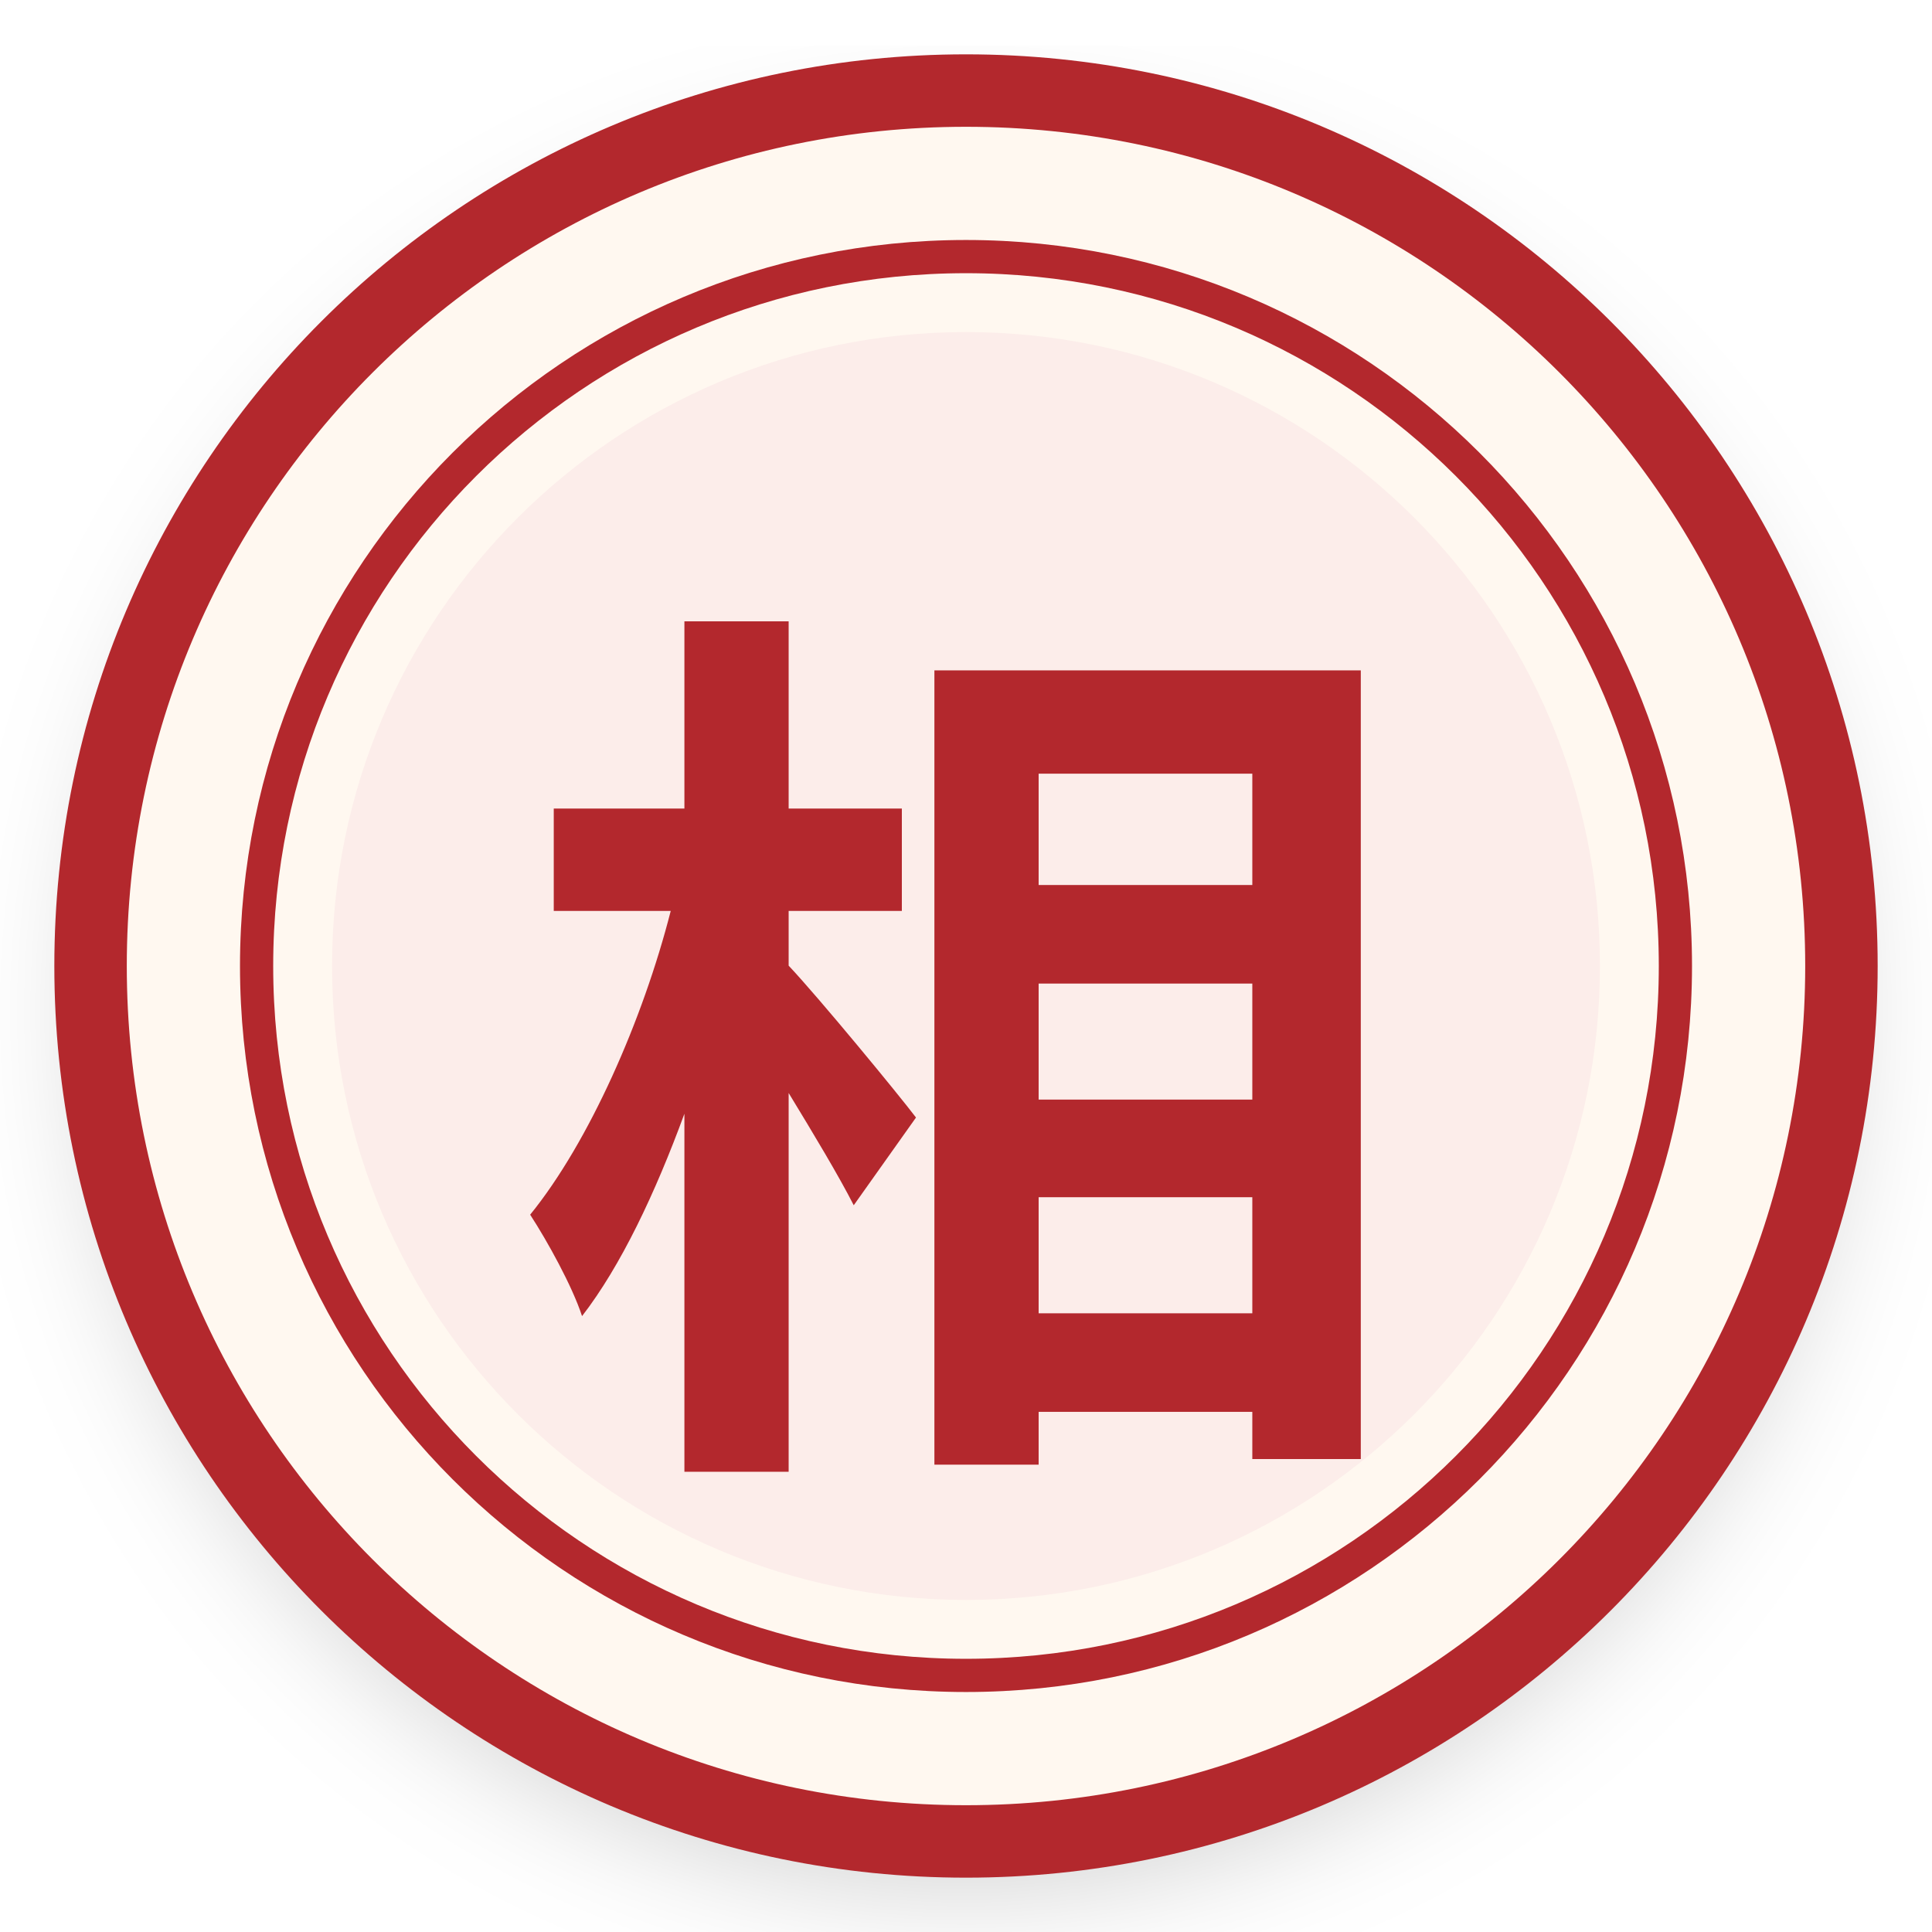
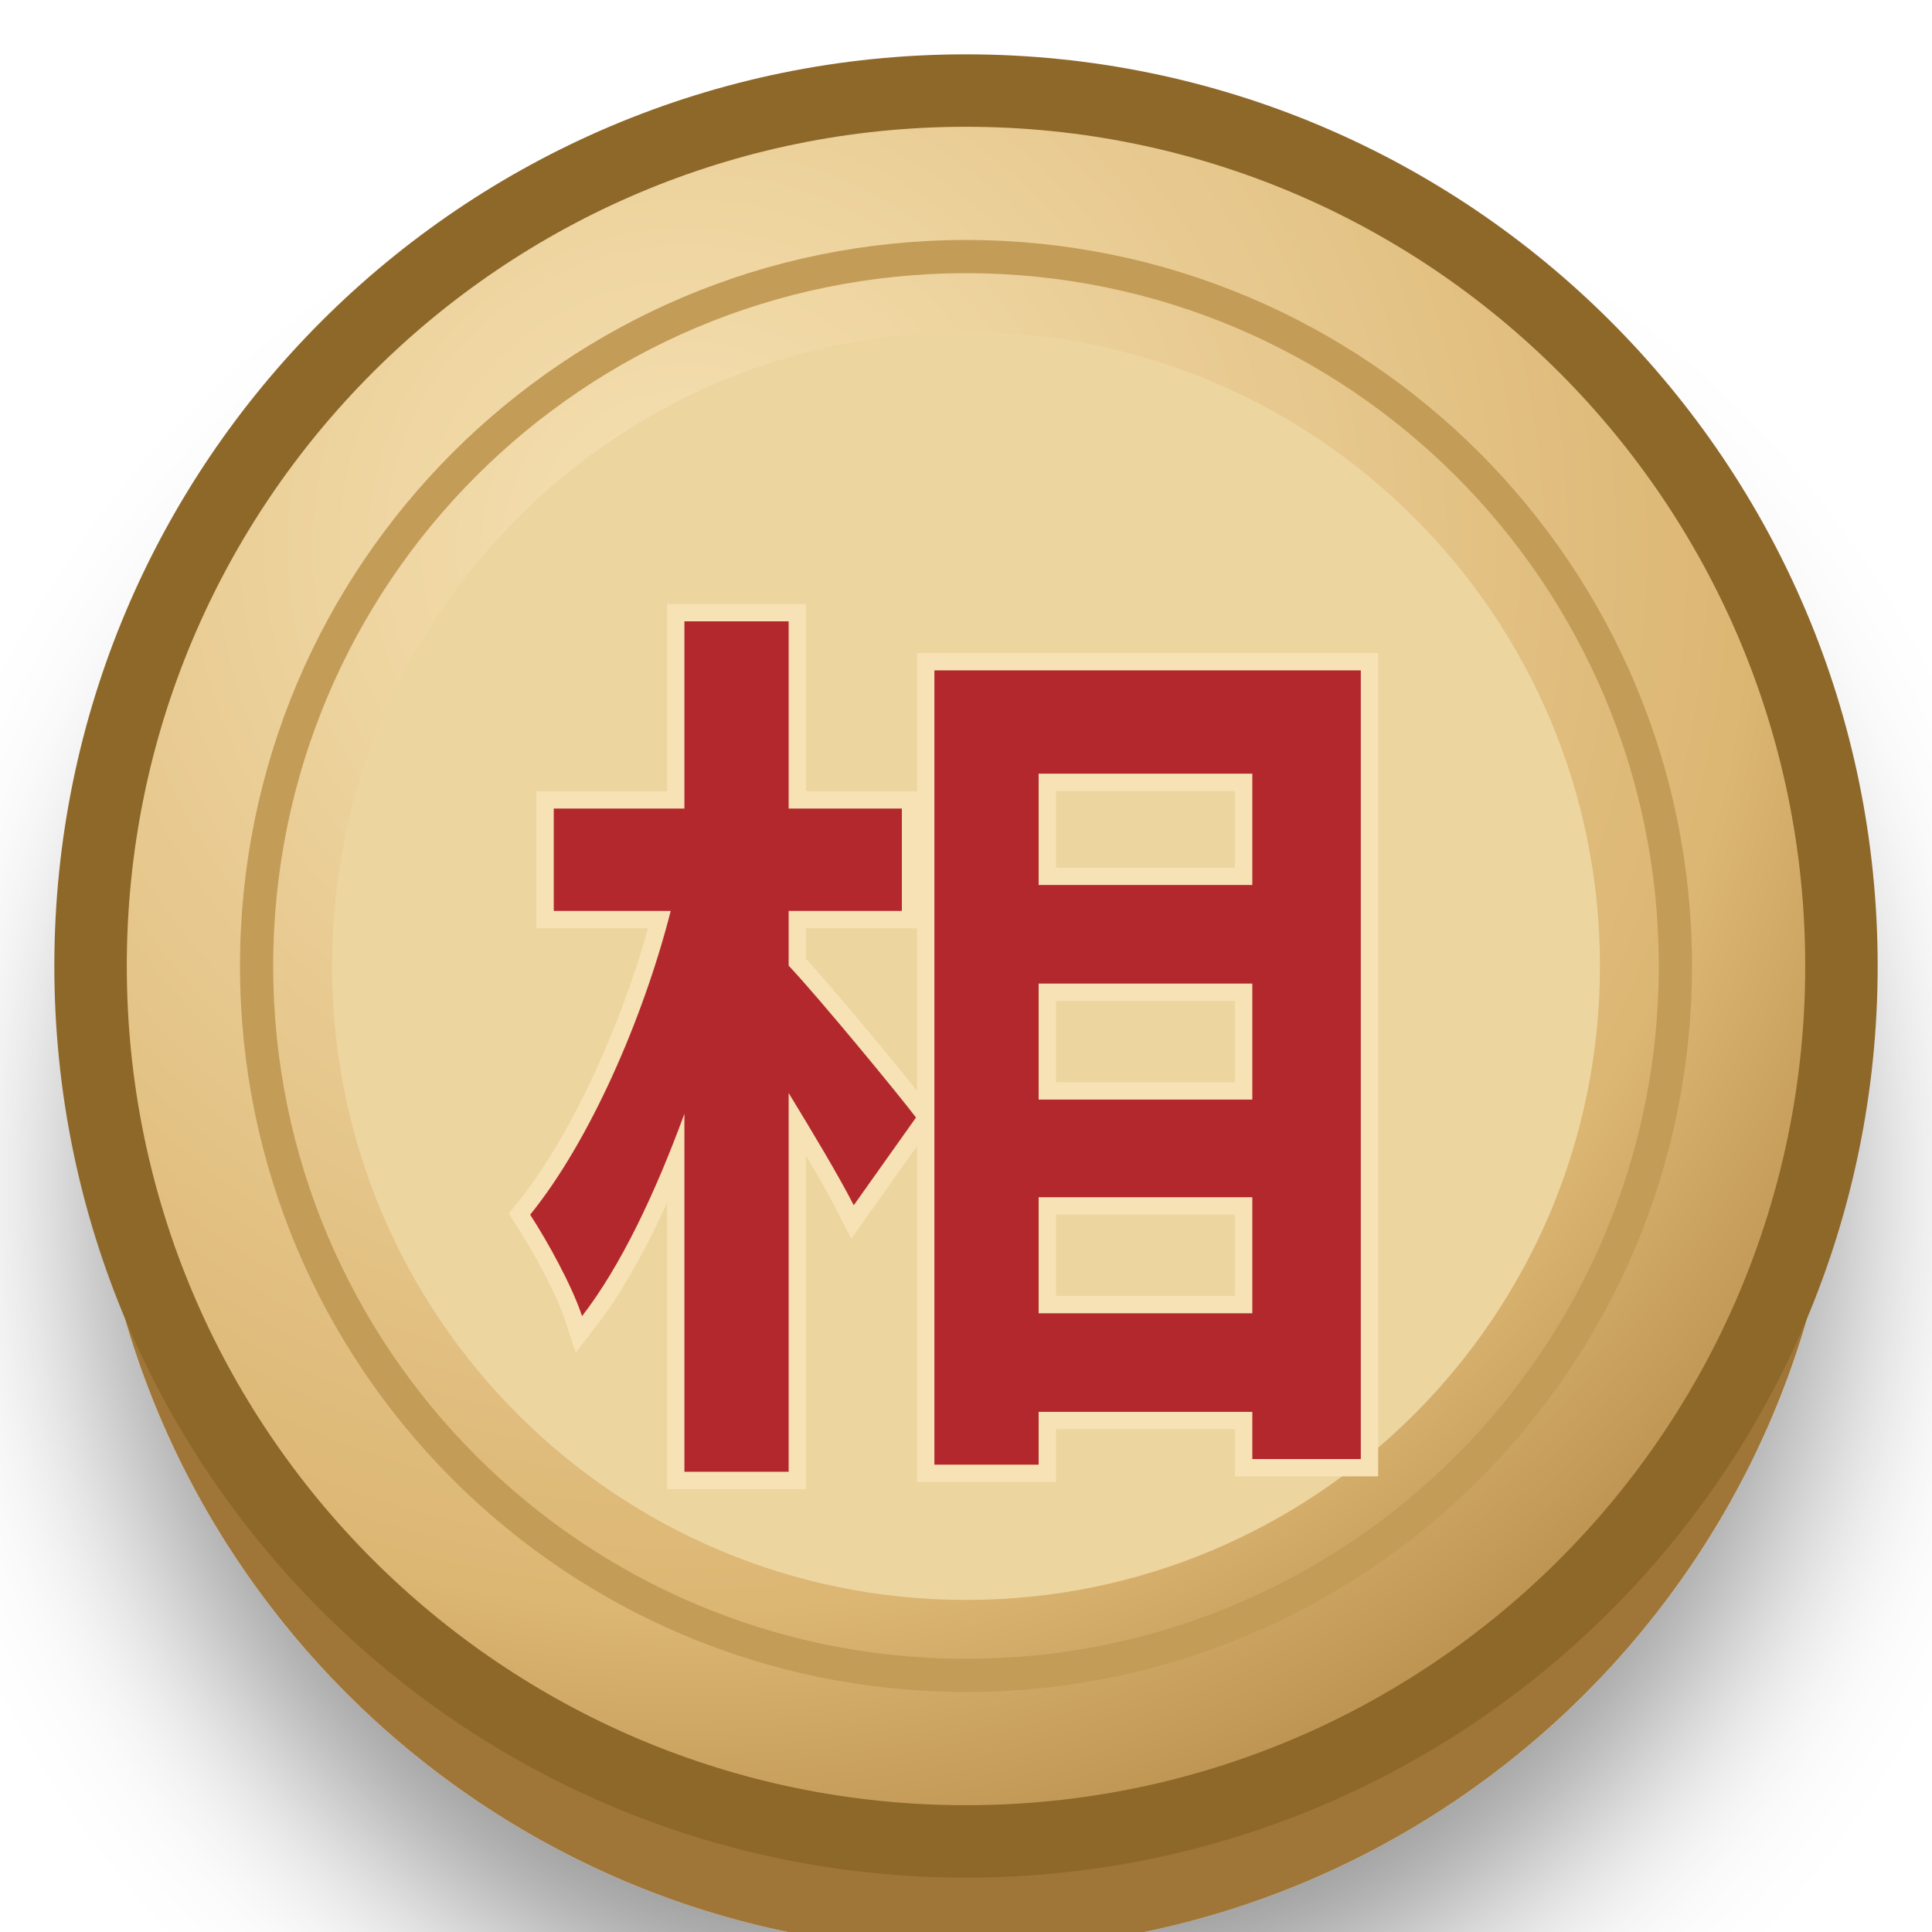
<svg xmlns="http://www.w3.org/2000/svg" width="64" height="64" viewBox="0 0 64 64">
  <defs>
-     <filter id="piece-shadow" x="-25%" y="-25%" width="150%" height="150%">
-       <feDropShadow dx="0" dy="1.5" stdDeviation="2" flood-color="#000000" flood-opacity="0.18" />
+     <radialGradient id="piece-dome-red_elephant" cx="34%" cy="26%" r="78%">
+       <stop offset="0%" stop-color="#F6E2B4" />
+       <stop offset="78%" stop-color="#DCB673" />
+       <stop offset="100%" stop-color="#BC9250" />
+     </radialGradient>
+     <filter id="piece-shadow-red_elephant" x="-30%" y="-30%" width="160%" height="175%">
+       <feDropShadow dx="0" dy="3.6" stdDeviation="3.2" flood-color="#000000" flood-opacity="0.42" />
    </filter>
  </defs>
-   <circle cx="32" cy="32" r="29" fill="#FFF8F0" filter="url(#piece-shadow)" />
-   <circle cx="32" cy="32" r="29" fill="none" stroke="#B3282D" stroke-width="2.4" />
-   <circle cx="32" cy="32" r="23.5" fill="none" stroke="#B3282D" stroke-width="1.1" />
-   <circle cx="32" cy="32" r="21" fill="#FCEDEA" />
-   <text x="32" y="33" text-anchor="middle" dominant-baseline="central" font-family="&quot;KaiTi&quot;,&quot;STKaiti&quot;,&quot;Noto Serif SC&quot;,serif" font-size="30" font-weight="700" fill="#B3282D">相</text>
+   <circle cx="32" cy="35.6" r="29" fill="#9F7638" filter="url(#piece-shadow-red_elephant)" />
+   <circle cx="32" cy="32" r="29" fill="url(#piece-dome-red_elephant)" stroke="#8E6829" stroke-width="2.4" />
+   <circle cx="32" cy="32" r="23.5" fill="none" stroke="#C39C58" stroke-width="1.1" />
+   <circle cx="32" cy="32" r="21" fill="#EDD5A0" />
+   <text x="32" y="33" text-anchor="middle" dominant-baseline="central" font-family="&quot;KaiTi&quot;,&quot;STKaiti&quot;,&quot;Noto Serif SC&quot;,serif" font-size="30" font-weight="700" fill="#B3282D" stroke="#F6E2B4" stroke-width="1.15" paint-order="stroke">相</text>
</svg>
